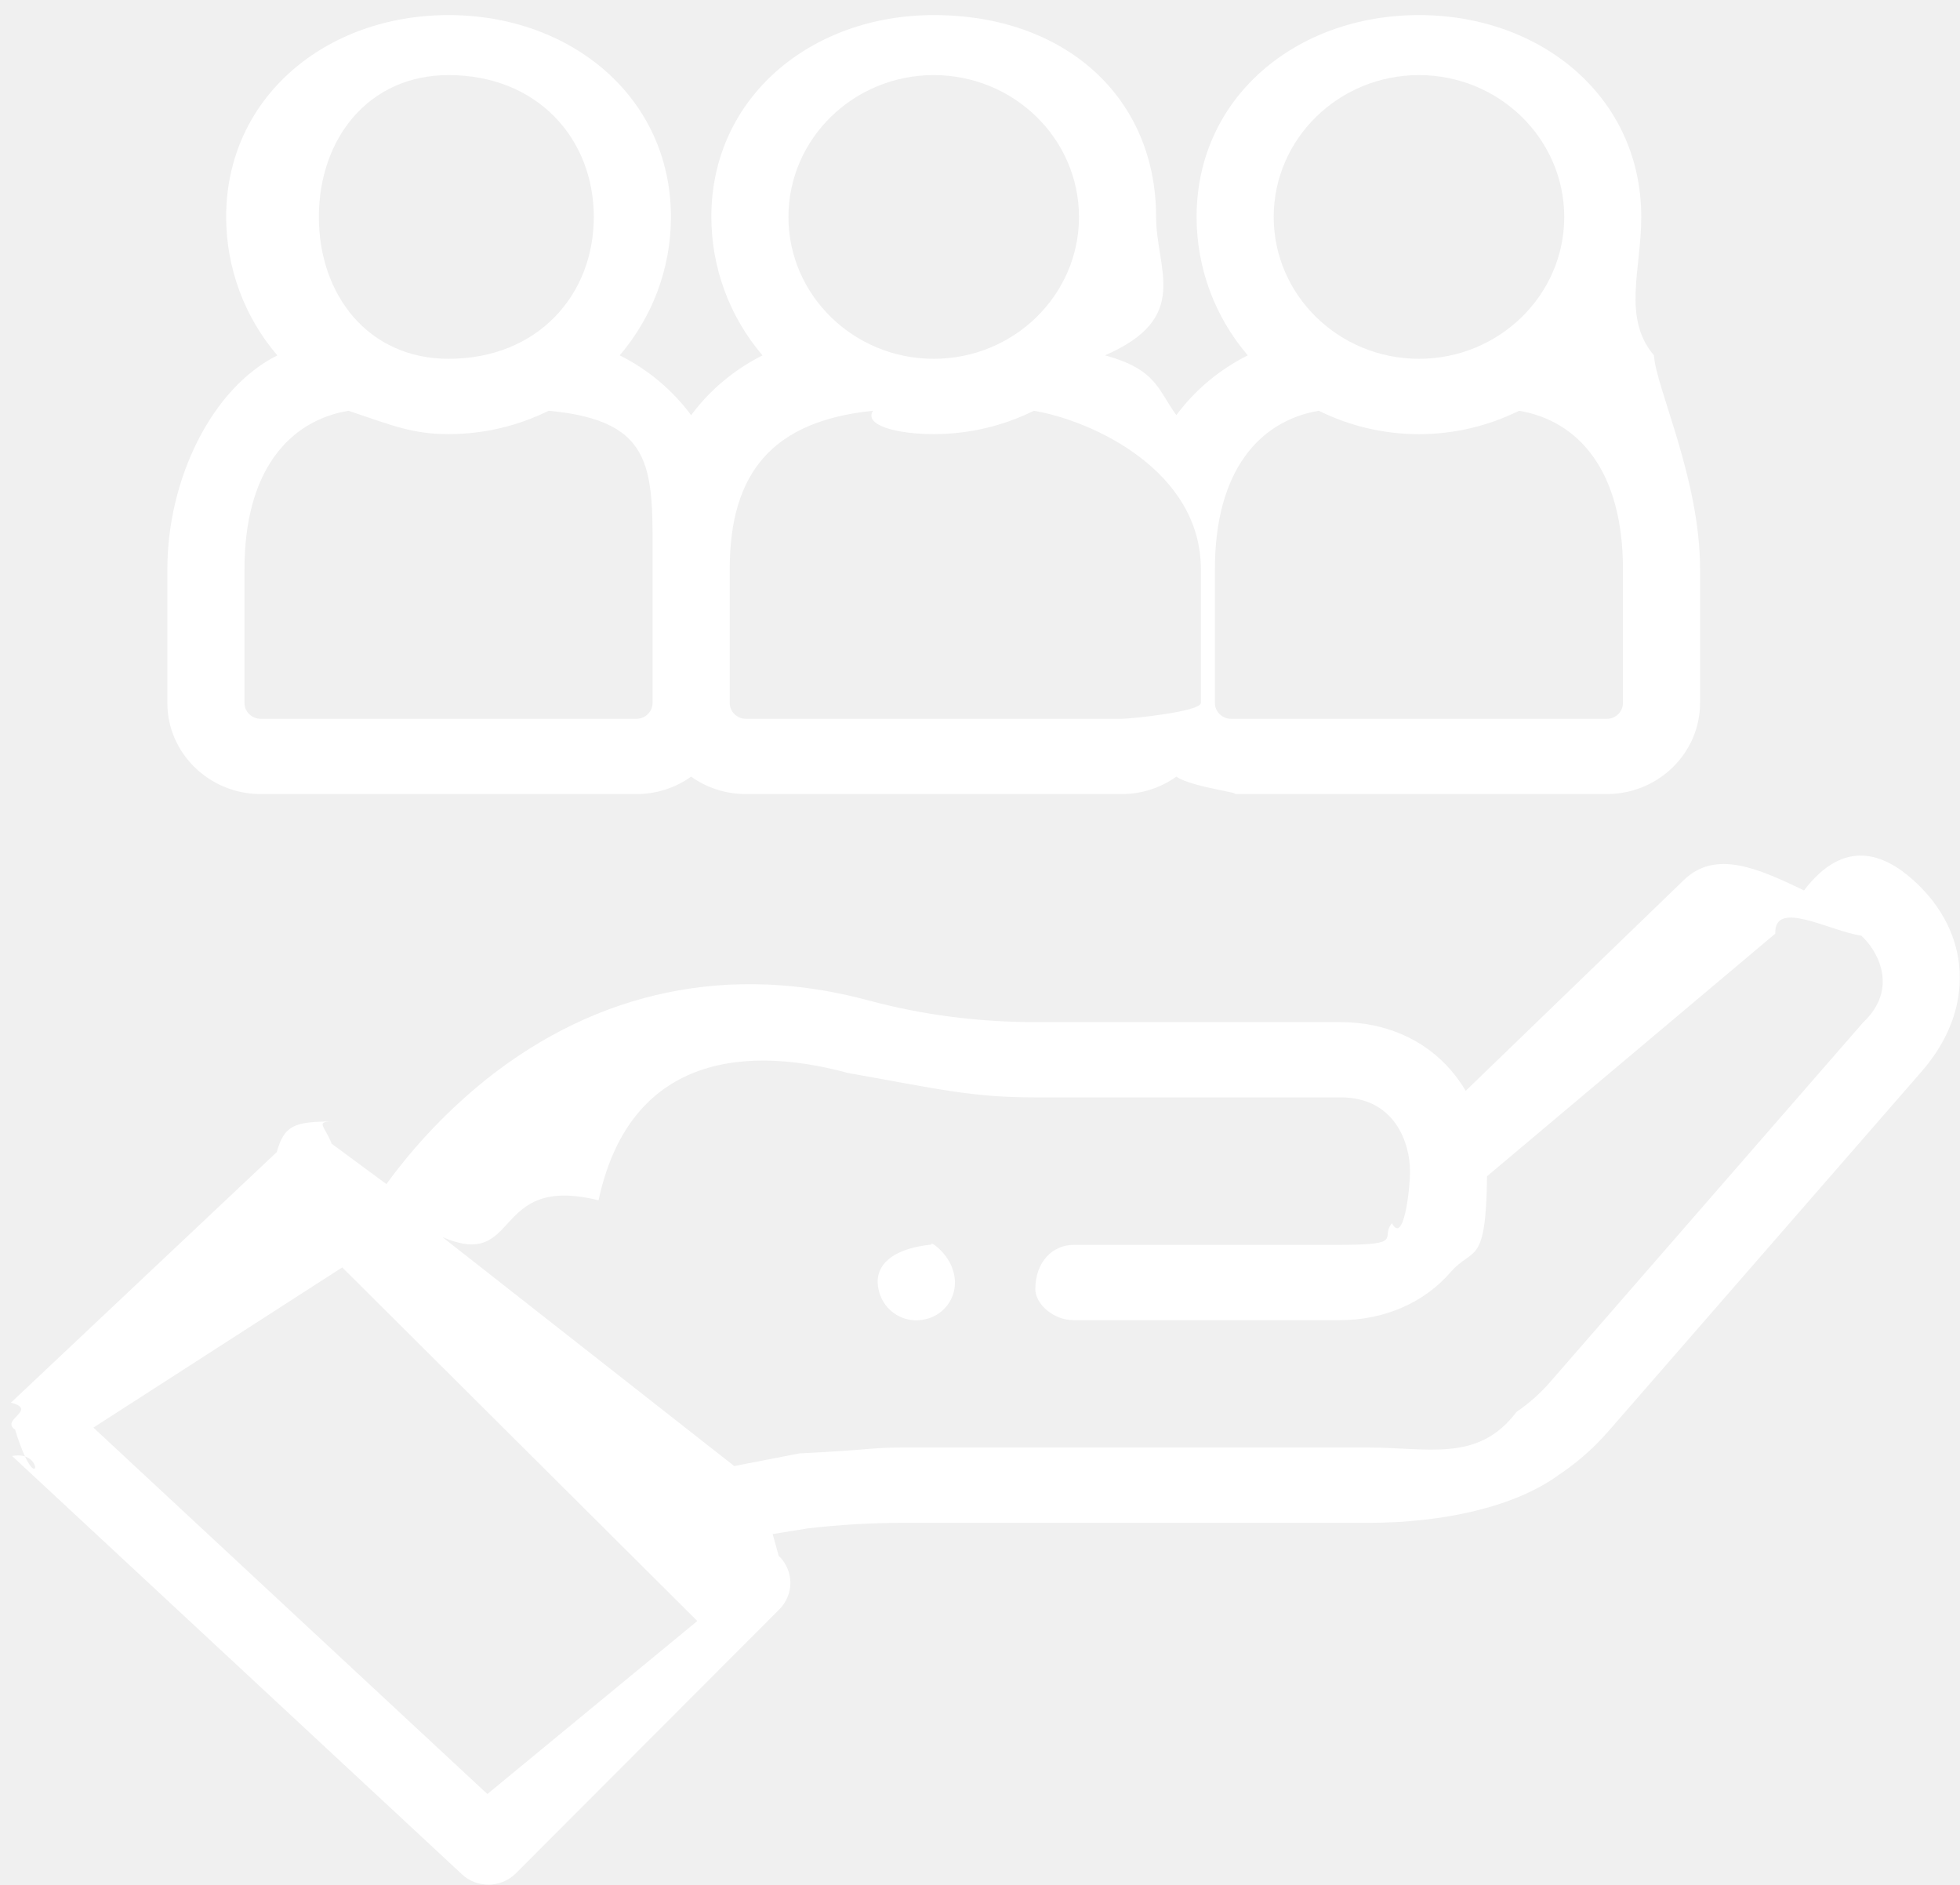
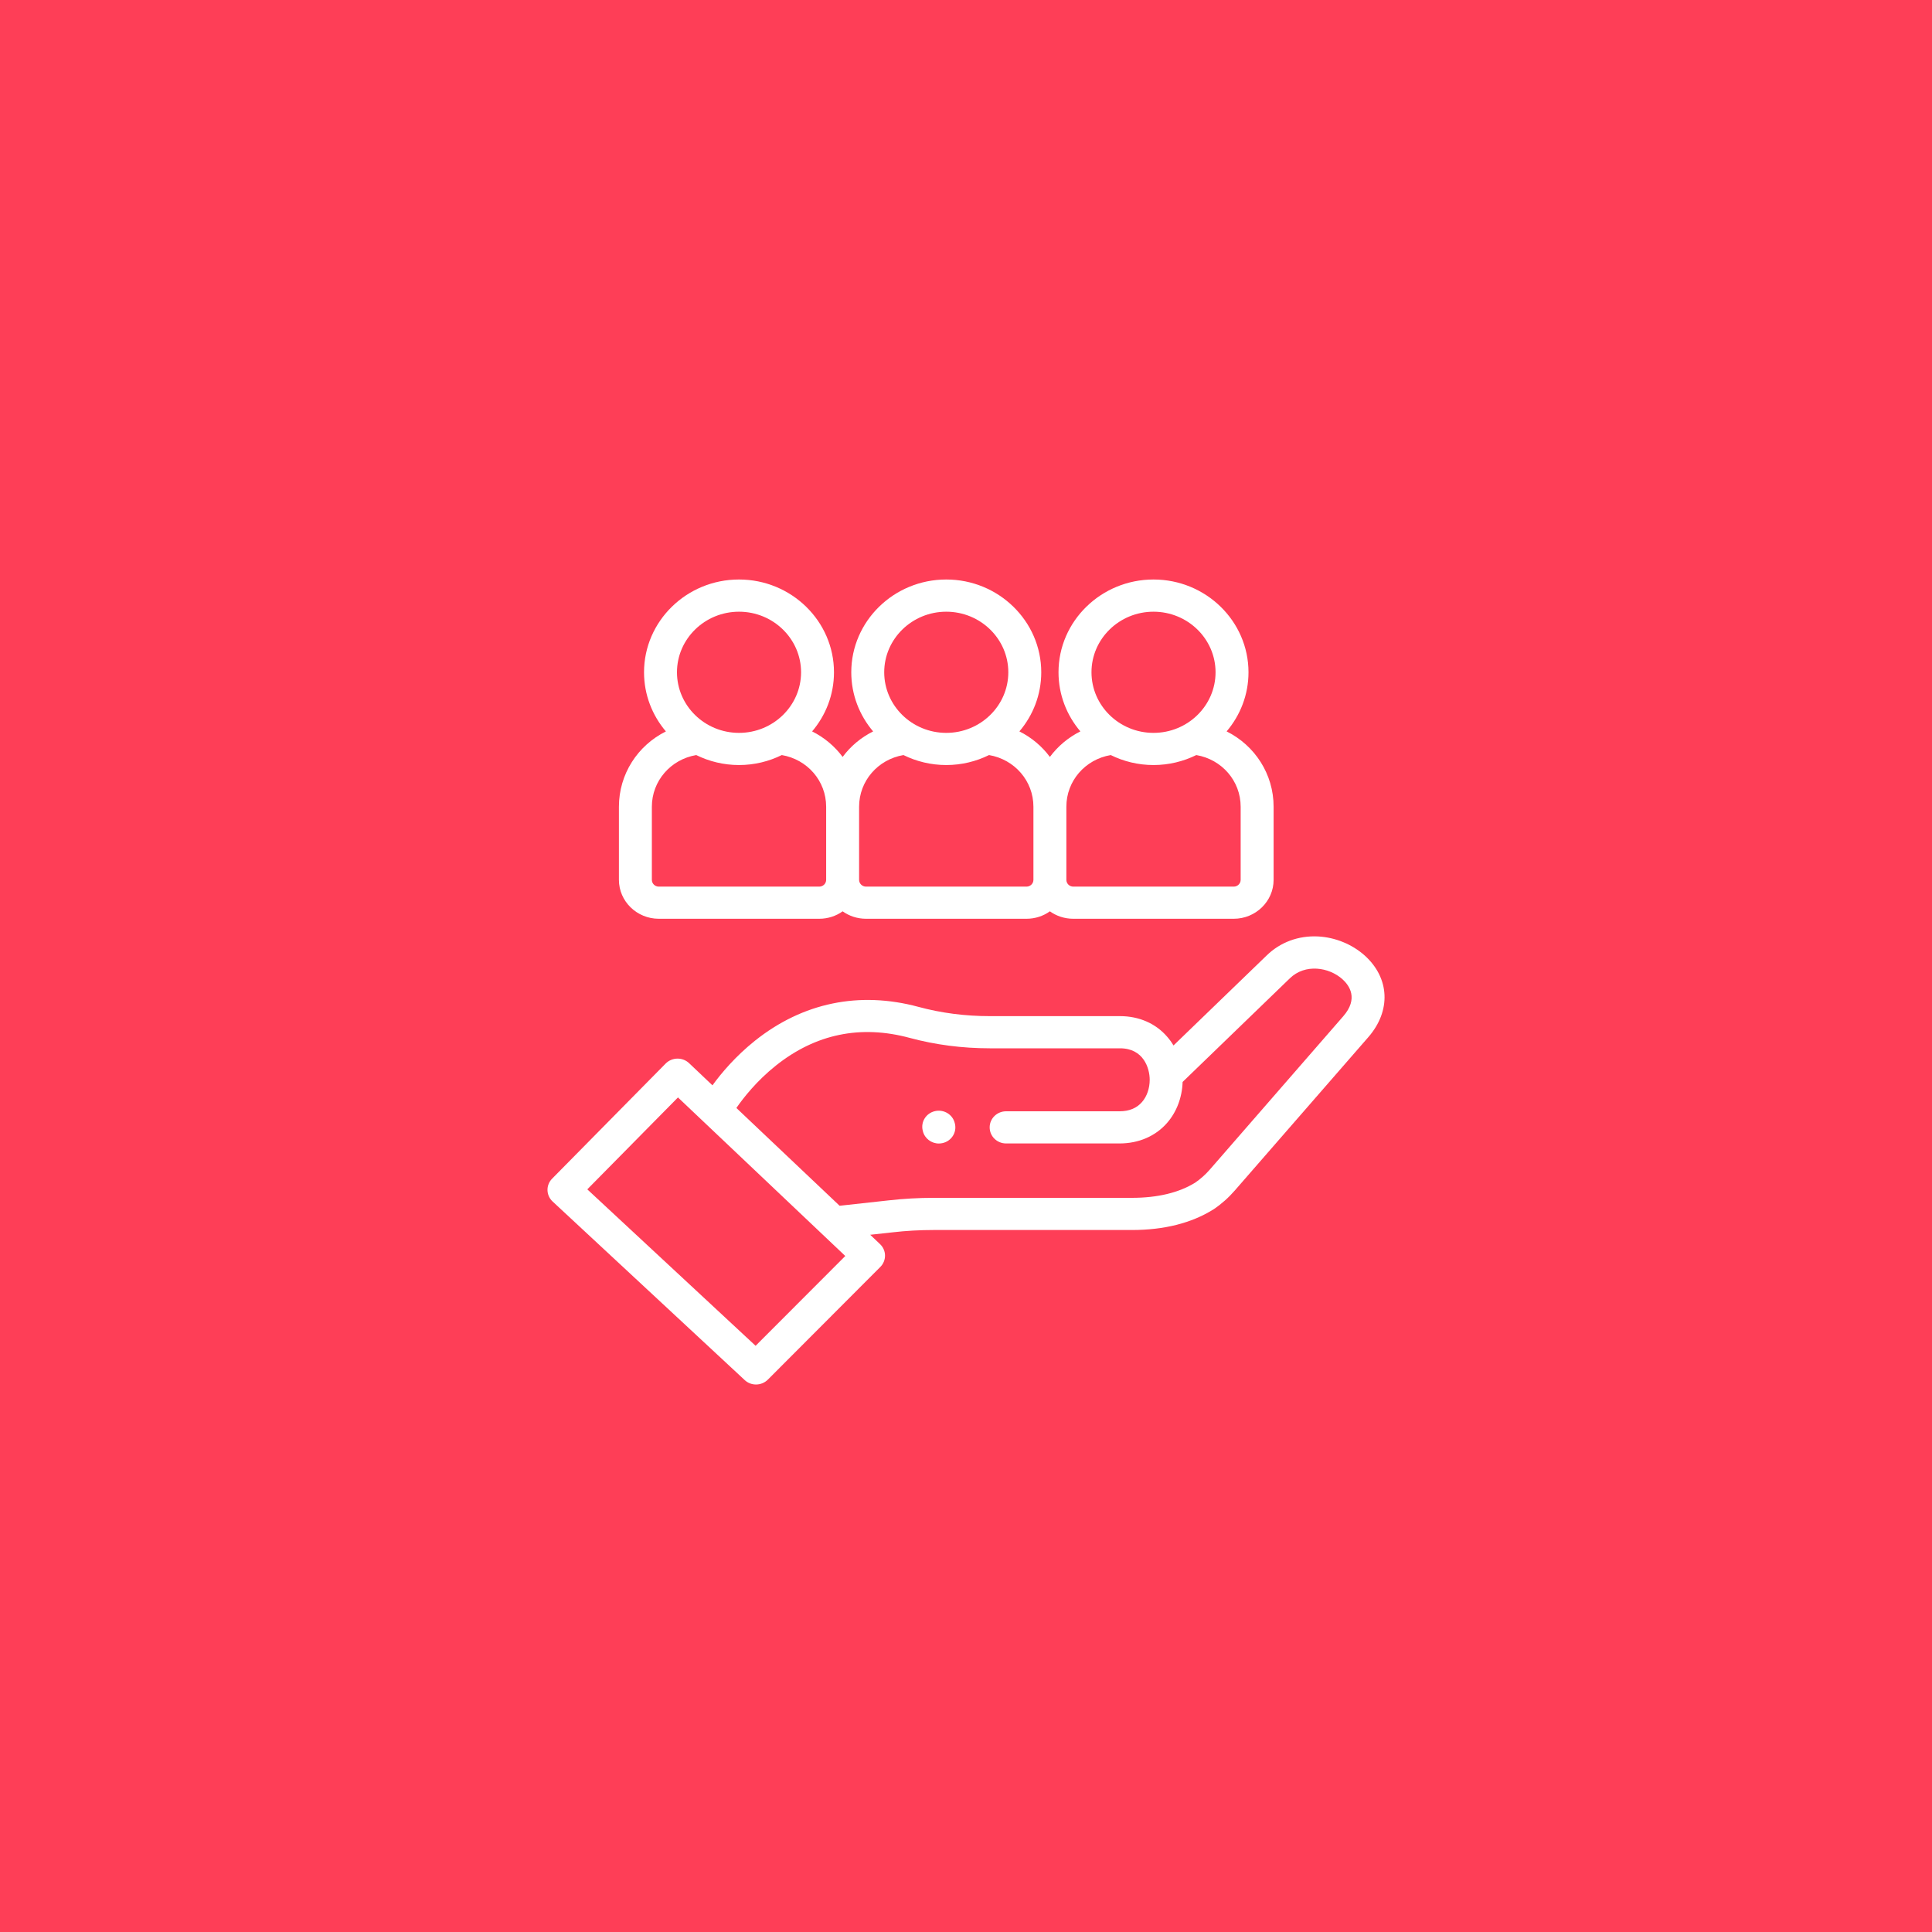
- <svg xmlns="http://www.w3.org/2000/svg" width="26" height="25">
-   <path fill-rule="evenodd" fill="#FFF" d="m25.494 14.208-4.149 4.765a3.3 3.3 0 0 1-.652.579l-.017.011c-.576.421-1.525.635-2.525.635h-6.157c-.424 0-.852.024-1.273.073l-.471.076.079.288a.498.498 0 0 1 .156.35.502.502 0 0 1-.146.36l-3.494 3.5a.517.517 0 0 1-.719.013L.161 19.312c.459-.092.339.628.039-.351-.2-.132.31-.262-.055-.357l3.527-3.324c.096-.348.229-.404.718-.405h.03c-.245 0-.115.051-.02.295l.726.535a7.262 7.262 0 0 1 1.322-1.387c1.484-1.182 3.239-1.545 5.077-1.048.705.19 1.449.287 2.212.287h4.047c.588 0 1.108.226 1.464.639.073.085.138.176.195.272l2.891-2.793c.423-.413.991-.155 1.597.135.534-.701 1.063-.485 1.452-.134.777.699.821 1.716.111 2.532zM4.54 16.81l-3.301 2.125 5.226 4.86L9.25 21.5l-4.71-4.69zm20.15-4.4c-.416-.06-1.159-.491-1.14-.027l-3.824 3.218c-.014 1.209-.184.929-.482 1.271-.357.411-.882.638-1.476.638h-3.523c-.282 0-.511-.223-.511-.41 0-.364.229-.589.511-.589h3.523c.882 0 .532-.096.697-.286.152.285.239-.427.239-.693 0-.362-.194-.977-.92-.977h-4.047c-.855 0-1.277-.109-2.485-.323-1.525-.413-2.924-.123-3.312 1.688-1.439-.355-1.02.94-2.071.488l3.871 3.037.865-.168c1.025-.051.926-.078 1.389-.078h6.157c.797 0 1.459.201 1.966-.472.166-.114.318-.248.449-.4l4.149-4.766c.479-.451.19-.958-.025-1.151zm-12.416 5.088a.51.51 0 0 1-.614-.372l-.005-.02c-.065-.269.106-.537.705-.6-.049-.063.226.104.29.372l.005.02a.498.498 0 0 1-.381.6zm9.04-6.966h-4.983c.269 0-.522-.085-.726-.231a1.248 1.248 0 0 1-.727.231H9.895c-.272 0-.523-.085-.727-.231a1.244 1.244 0 0 1-.727.231H3.459c-.683 0-1.239-.542-1.239-1.209V7.55c0-1.19.585-2.4 1.459-2.836A2.826 2.826 0 0 1 3 2.878C3 1.29 4.323.2 5.95.2 7.576.2 8.9 1.29 8.9 2.878c0 .697-.255 1.337-.679 1.835.378.19.701.462.947.794.246-.332.569-.604.947-.793a2.831 2.831 0 0 1-.679-1.836C9.436 1.29 10.76.2 12.386.2c1.744 0 2.95 1.09 2.95 2.678 0 .697.474 1.337-.679 1.835.693.189.702.462.948.793.245-.331.569-.603.947-.793a2.821 2.821 0 0 1-.679-1.835C15.873 1.29 17.196.2 18.823.2c1.626 0 2.949 1.09 2.949 2.678 0 .697-.255 1.337.168 1.835.028.437.612 1.637.612 2.837v1.773c0 .667-.555 1.209-1.238 1.209zM5.95.996c-1.062 0-1.72.844-1.72 1.882 0 1.037.658 1.881 1.72 1.881 1.18 0 1.927-.844 1.927-1.881C7.877 1.84 7.13.996 5.95.996zM8.657 7.55c0-1.298.073-1.967-1.379-2.102-.399.197-.85.31-1.328.31-.478 0-.74-.113-1.328-.31-.795.135-1.379.804-1.379 2.102v1.773c0 .116.097.211.216.211h4.982a.214.214 0 0 0 .216-.211V7.55zM12.386.996c-1.062 0-1.927.844-1.927 1.882 0 1.037.865 1.881 1.927 1.881 1.063 0 1.927-.844 1.927-1.881 0-1.038-.864-1.882-1.927-1.882zM15.93 7.55c0-1.298-1.421-1.967-2.215-2.102a3 3 0 0 1-1.329.31c-.477 0-.929-.113-.806-.31-1.316.135-1.9.804-1.9 2.102v1.773c0 .116.096.211.215.211h4.983c.118 0 1.052-.095 1.052-.211V7.55zM18.823.996c-1.063 0-1.927.844-1.927 1.882 0 1.037.864 1.881 1.927 1.881 1.062 0 1.927-.844 1.927-1.881 0-1.038-.865-1.882-1.927-1.882zm2.706 6.554c0-1.298-.583-1.967-1.378-2.102a2.996 2.996 0 0 1-2.657 0c-.794.135-1.378.804-1.378 2.102v1.773c0 .116.096.211.215.211h4.983a.213.213 0 0 0 .215-.211V7.55z" />
+ <svg xmlns="http://www.w3.org/2000/svg" width="60" height="60" viewBox="0 0 60 60" fill="none">
+   <g clip-path="url(#clip0_0_1368)">
+     <path fill-rule="evenodd" clip-rule="evenodd" d="M0 -6e-05H60V60H0V-6e-05Z" fill="#FE3E57" />
+     <path fill-rule="evenodd" clip-rule="evenodd" d="M42.384 29.676C41.995 29.326 41.465 29.109 40.931 29.082C40.325 29.052 39.757 29.262 39.334 29.676L36.444 32.468C36.387 32.372 36.322 32.281 36.248 32.197C35.893 31.784 35.373 31.557 34.784 31.557H30.738C29.975 31.557 29.231 31.461 28.526 31.27C26.688 30.774 24.932 31.137 23.448 32.319C22.845 32.801 22.404 33.323 22.126 33.706L21.401 33.018C21.305 32.927 21.176 32.876 21.043 32.876C21.041 32.876 21.041 32.876 21.039 32.876C20.902 32.877 20.768 32.933 20.673 33.029L17.146 36.605C17.052 36.7 17 36.829 17.003 36.962C17.006 37.095 17.063 37.221 17.161 37.313L23.127 42.859C23.226 42.952 23.352 42.997 23.479 42.997C23.612 42.997 23.745 42.946 23.846 42.846L27.339 39.346C27.435 39.251 27.488 39.119 27.485 38.986C27.483 38.854 27.426 38.727 27.329 38.636L27.025 38.347L27.721 38.271C28.143 38.222 28.571 38.199 28.995 38.199H35.151C36.152 38.199 37.001 37.985 37.677 37.563C37.682 37.56 37.688 37.556 37.694 37.553C37.936 37.389 38.155 37.194 38.346 36.974L42.495 32.209C43.205 31.393 43.16 30.376 42.384 29.676ZM23.466 41.795L18.239 36.936L21.055 34.082L26.251 39.006L23.466 41.795ZM41.715 31.562L37.567 36.328C37.435 36.479 37.284 36.614 37.118 36.728C36.611 37.041 35.949 37.2 35.151 37.2H28.995C28.532 37.2 28.064 37.226 27.605 37.278L26.075 37.446L22.869 34.409C23.092 34.087 23.502 33.566 24.095 33.093C25.328 32.11 26.727 31.82 28.253 32.233C29.047 32.447 29.883 32.556 30.738 32.556H34.784C35.511 32.556 35.705 33.171 35.705 33.533C35.705 33.799 35.618 34.052 35.465 34.226C35.3 34.416 35.066 34.512 34.768 34.512H31.246C30.963 34.512 30.735 34.736 30.735 35.011C30.735 35.288 30.963 35.511 31.246 35.511H34.768C35.363 35.511 35.887 35.284 36.245 34.873C36.543 34.531 36.712 34.081 36.727 33.601L40.056 30.384C40.531 29.92 41.275 30.036 41.691 30.411C41.906 30.604 42.195 31.012 41.715 31.562ZM29.651 34.879C29.587 34.611 29.311 34.444 29.037 34.507C28.762 34.569 28.591 34.838 28.655 35.106L28.66 35.127C28.715 35.357 28.926 35.513 29.157 35.513C29.196 35.513 29.236 35.508 29.275 35.499C29.55 35.436 29.72 35.167 29.656 34.899L29.651 34.879ZM20.459 28.533H25.442C25.713 28.533 25.965 28.448 26.169 28.302C26.373 28.448 26.624 28.533 26.896 28.533H31.879C32.15 28.533 32.401 28.448 32.605 28.302C32.809 28.448 33.06 28.533 33.332 28.533H38.315C38.997 28.533 39.553 27.991 39.553 27.324V25.055C39.553 24.036 38.968 23.151 38.094 22.714C38.518 22.215 38.773 21.576 38.773 20.878C38.773 19.291 37.45 17.997 35.823 17.997C34.197 17.997 32.873 19.291 32.873 20.878C32.873 21.576 33.129 22.216 33.552 22.714C33.174 22.903 32.851 23.176 32.605 23.507C32.359 23.176 32.036 22.903 31.658 22.714C32.082 22.216 32.337 21.576 32.337 20.878C32.337 19.291 31.013 17.997 29.387 17.997C27.76 17.997 26.437 19.291 26.437 20.878C26.437 21.576 26.692 22.216 27.116 22.715C26.738 22.903 26.414 23.176 26.169 23.507C25.923 23.176 25.599 22.903 25.221 22.714C25.645 22.216 25.9 21.576 25.9 20.878C25.9 19.291 24.577 17.997 22.95 17.997C21.324 17.997 20.001 19.291 20.001 20.878C20.001 21.576 20.256 22.216 20.68 22.715C19.805 23.151 19.221 24.037 19.221 25.056V27.324C19.221 27.991 19.777 28.533 20.459 28.533ZM35.823 18.997C36.886 18.997 37.75 19.841 37.75 20.878C37.75 21.916 36.886 22.76 35.823 22.76C34.761 22.76 33.897 21.916 33.897 20.878C33.896 19.841 34.761 18.997 35.823 18.997ZM34.495 23.449C34.894 23.646 35.346 23.759 35.823 23.759C36.301 23.759 36.752 23.646 37.152 23.449C37.946 23.584 38.53 24.253 38.53 25.055V27.324C38.53 27.44 38.433 27.535 38.315 27.535H33.332C33.213 27.535 33.117 27.44 33.117 27.324V25.055C33.116 24.253 33.7 23.584 34.495 23.449ZM29.387 18.997C30.45 18.997 31.314 19.841 31.314 20.878C31.314 21.916 30.45 22.76 29.387 22.76C28.325 22.76 27.46 21.916 27.46 20.878C27.46 19.841 28.325 18.997 29.387 18.997ZM28.058 23.449C28.458 23.646 28.909 23.759 29.387 23.759C29.865 23.759 30.316 23.646 30.715 23.449C31.51 23.584 32.094 24.253 32.094 25.055V27.324C32.094 27.44 31.997 27.535 31.879 27.535H26.896C26.777 27.535 26.68 27.44 26.68 27.324V25.055C26.68 24.253 27.264 23.584 28.058 23.449ZM22.951 18.997C24.013 18.997 24.878 19.841 24.878 20.878C24.878 21.916 24.013 22.76 22.951 22.76C21.888 22.76 21.024 21.916 21.024 20.878C21.024 19.841 21.888 18.997 22.951 18.997ZM20.244 25.055C20.244 24.253 20.828 23.584 21.622 23.449C22.022 23.646 22.473 23.759 22.951 23.759C23.428 23.759 23.879 23.646 24.279 23.449C25.074 23.584 25.657 24.253 25.657 25.055V27.324C25.657 27.44 25.561 27.535 25.442 27.535H20.459C20.34 27.535 20.244 27.44 20.244 27.324V25.055Z" fill="white" />
+   </g>
+   <defs>
+     <clipPath id="clip0_0_1368">
+       <rect width="60" height="60" fill="white" />
+     </clipPath>
+   </defs>
</svg>
